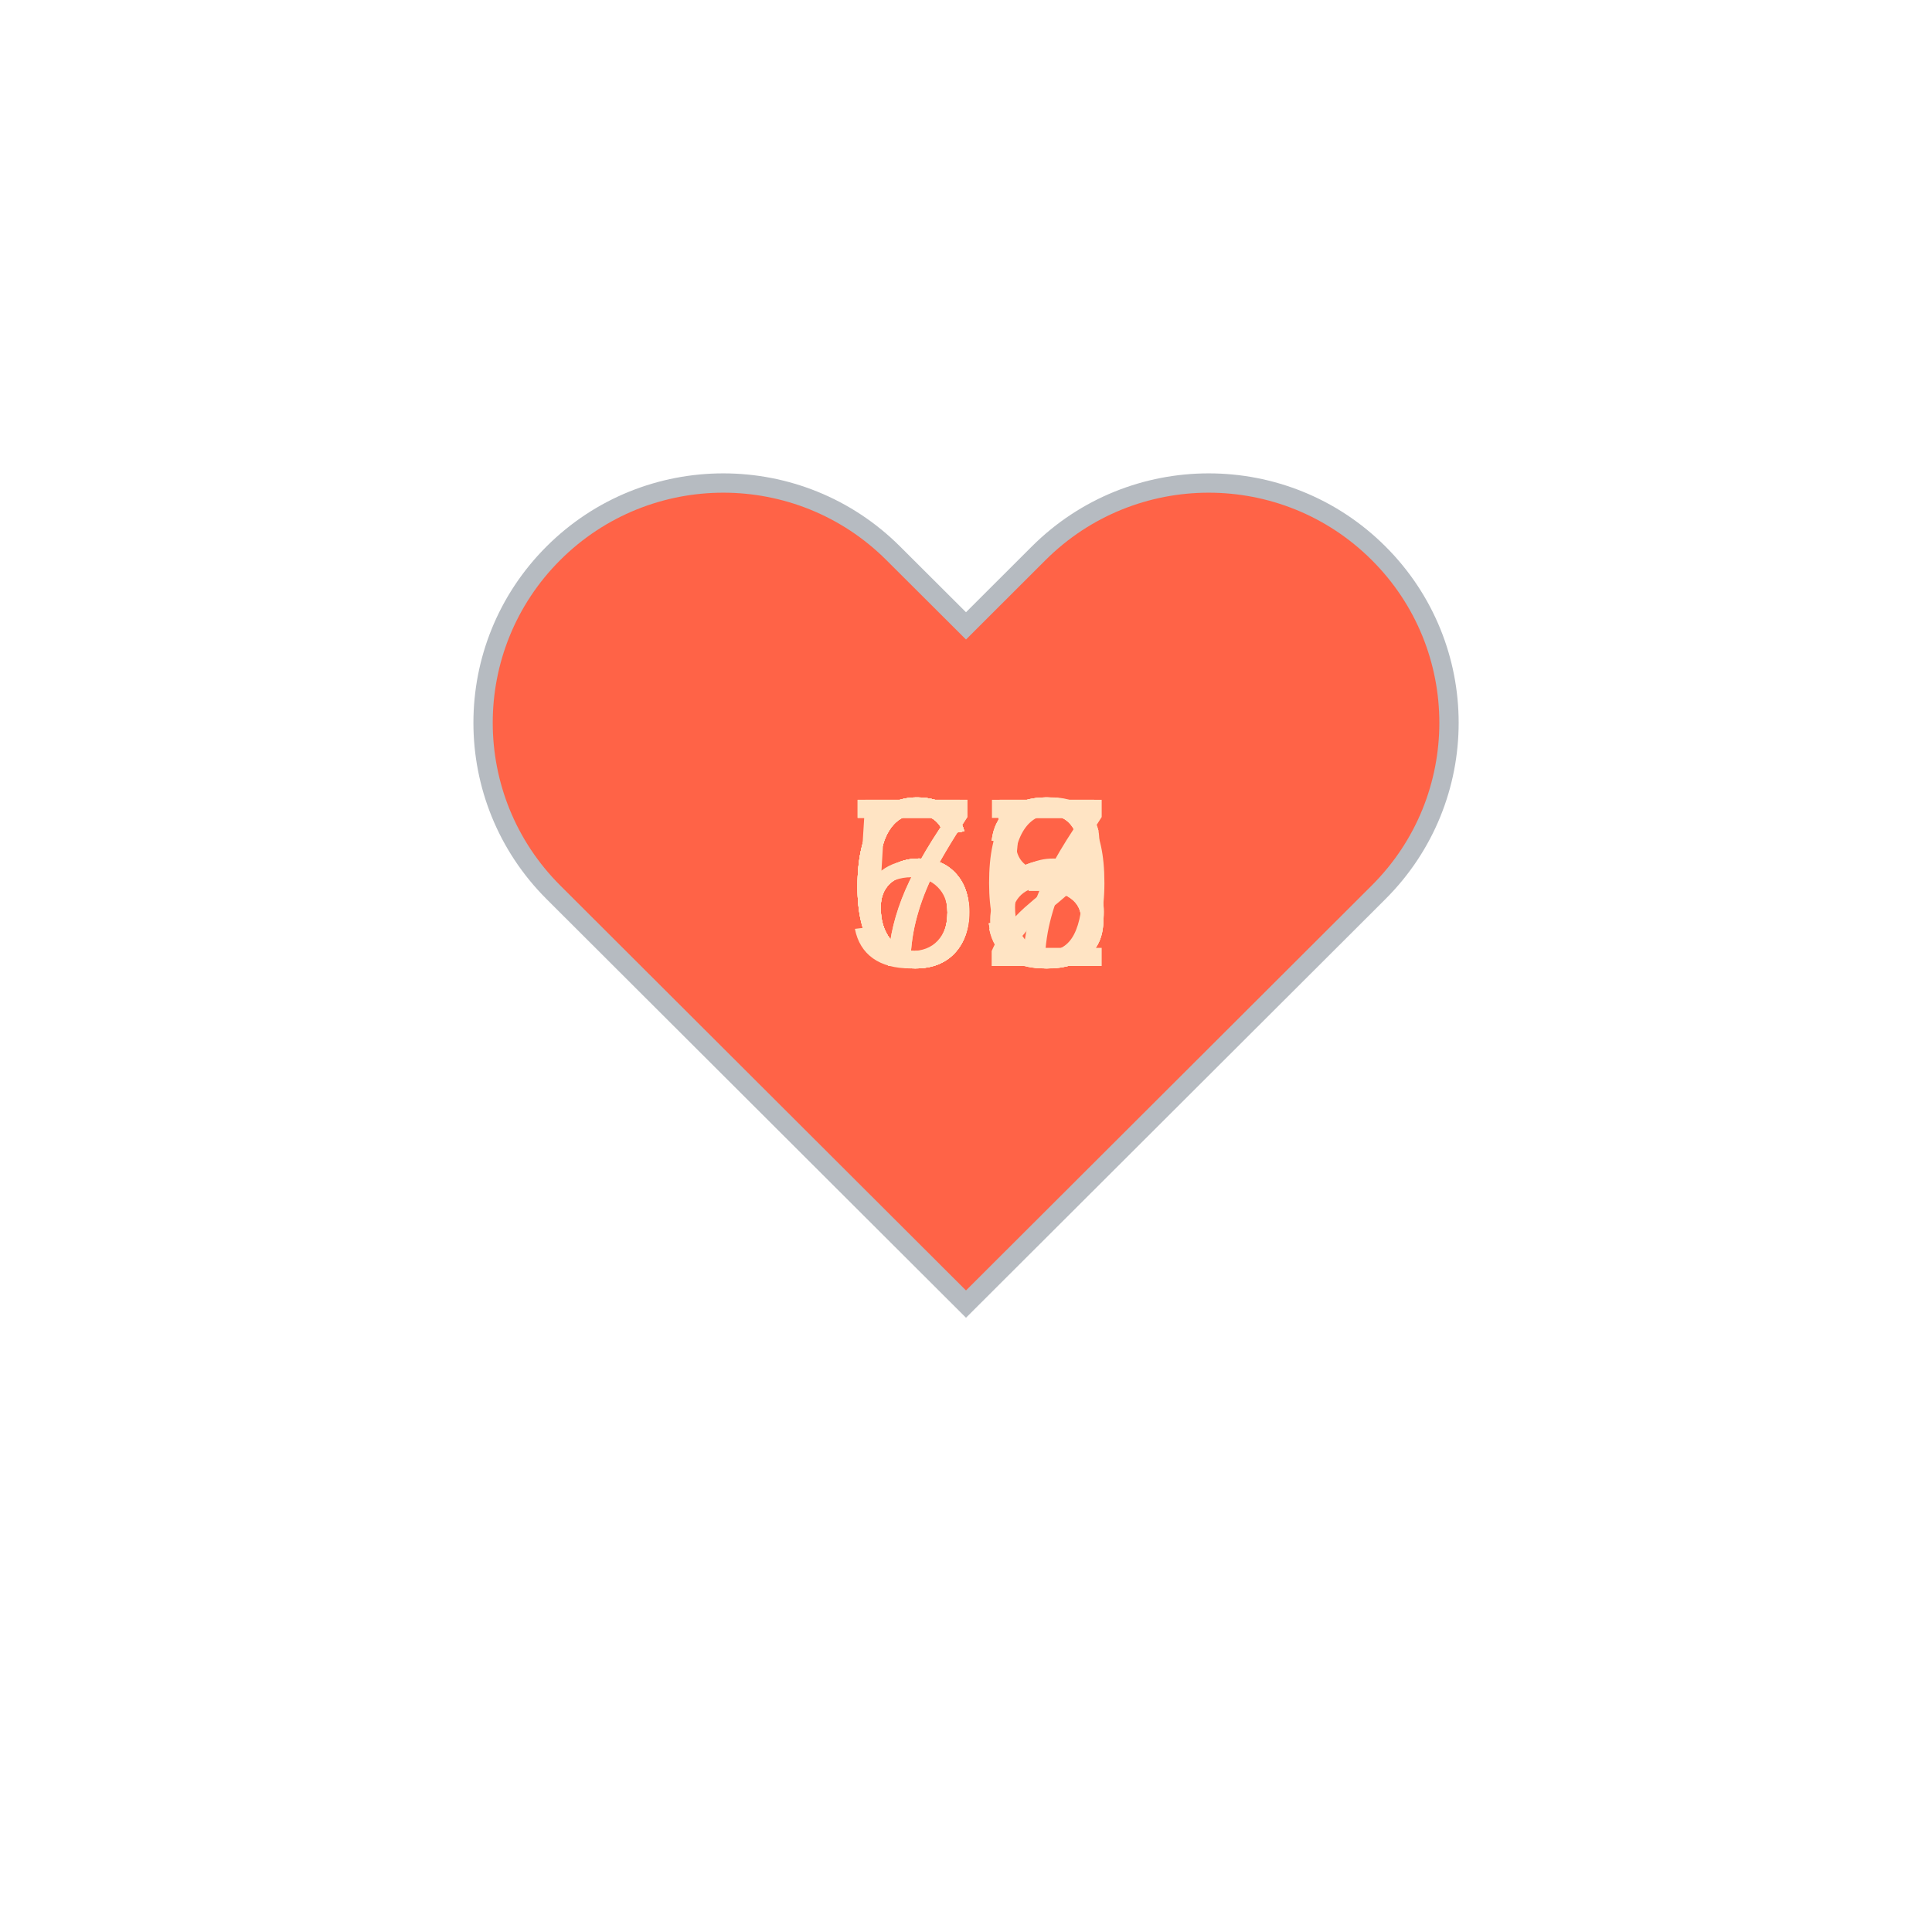
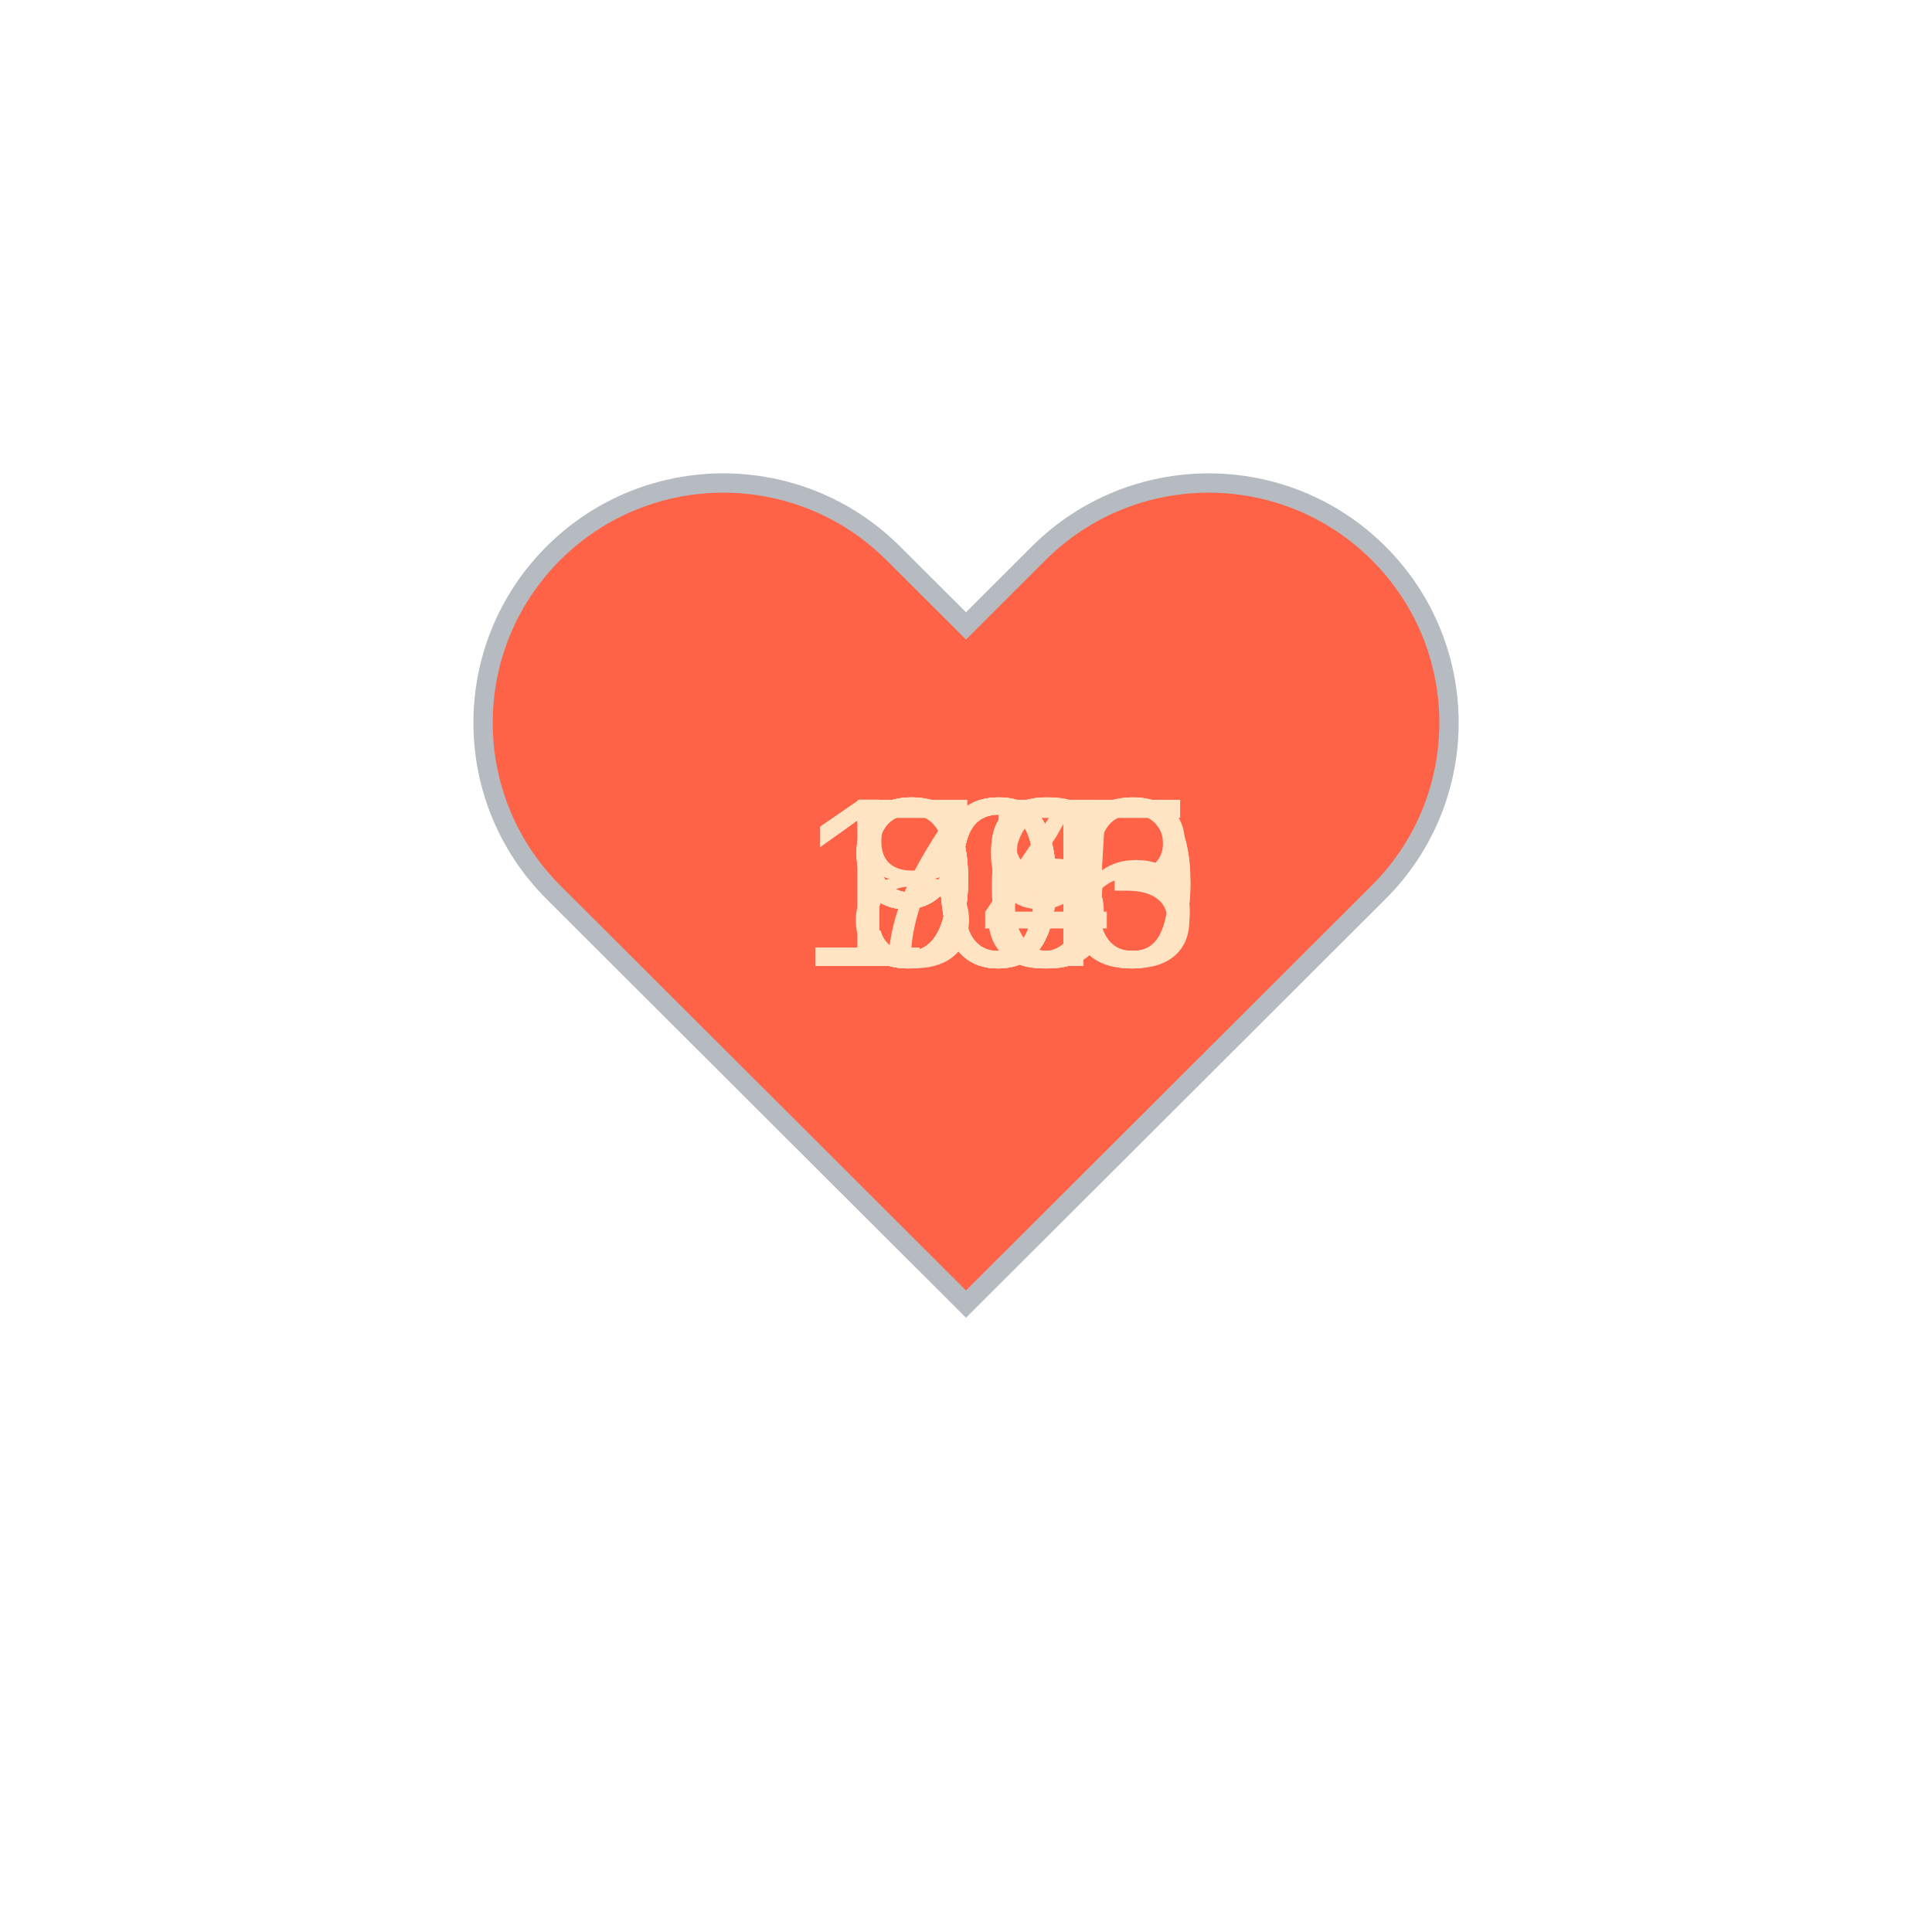
<svg xmlns="http://www.w3.org/2000/svg" baseProfile="full" height="150" version="1.1" viewBox="0,0,200,200" width="150">
  <defs />
  <g transform="translate(100 100)">
    <path d="M92.71,7.27L92.71,7.27c-9.71-9.69-25.46-9.69-35.18,0L50,14.79l-7.54-7.52C32.75-2.42,17-2.42,7.29,7.27v0 c-9.71,9.69-9.71,25.41,0,35.1L50,85l42.71-42.63C102.43,32.68,102.43,16.96,92.71,7.27z" fill="tomato" stroke="#B6BBC1" stroke-width="2" transform="translate(-50 -50)" />
    <animateTransform additive="sum" attributeName="transform" dur="1.2s" repeatCount="indefinite" type="scale" values="1; 1.5; 1.25; 1.5; 1.5; 1;" />
-     <text fill="bisque" style="font-size:25px; font-family:Arial" transform="translate(-12.5 0)">67<animate attributeName="visibility" dur="12.0s" keyTimes="0;0.1;0.2;0.3;0.4;0.5;0.6;0.7;0.8;0.9;1.0" repeatCount="indefinite" values="visible;hidden;hidden;hidden;hidden;hidden;hidden;hidden;hidden;hidden;hidden" />
+     <text fill="bisque" style="font-size:25px; font-family:Arial" transform="translate(-17.5 0)">105<animate attributeName="visibility" dur="12.0s" keyTimes="0;0.1;0.2;0.3;0.4;0.5;0.6;0.7;0.8;0.9;1.0" repeatCount="indefinite" values="visible;hidden;hidden;hidden;hidden;hidden;hidden;hidden;hidden;hidden;hidden" />
    </text>
-     <text fill="bisque" style="font-size:25px; font-family:Arial" transform="translate(-12.5 0)">72<animate attributeName="visibility" dur="12.0s" keyTimes="0;0.1;0.2;0.3;0.4;0.5;0.6;0.7;0.8;0.9;1.0" repeatCount="indefinite" values="hidden;visible;hidden;hidden;hidden;hidden;hidden;hidden;hidden;hidden;hidden" />
+     <text fill="bisque" style="font-size:25px; font-family:Arial" transform="translate(-17.5 0)">103<animate attributeName="visibility" dur="12.0s" keyTimes="0;0.1;0.2;0.3;0.4;0.5;0.6;0.7;0.8;0.9;1.0" repeatCount="indefinite" values="hidden;visible;hidden;hidden;hidden;hidden;hidden;hidden;hidden;hidden;hidden" />
    </text>
-     <text fill="bisque" style="font-size:25px; font-family:Arial" transform="translate(-12.5 0)">65<animate attributeName="visibility" dur="12.0s" keyTimes="0;0.1;0.2;0.3;0.4;0.5;0.6;0.7;0.8;0.9;1.0" repeatCount="indefinite" values="hidden;hidden;visible;hidden;hidden;hidden;hidden;hidden;hidden;hidden;hidden" />
+     <text fill="bisque" style="font-size:25px; font-family:Arial" transform="translate(-12.5 0)">98<animate attributeName="visibility" dur="12.0s" keyTimes="0;0.1;0.2;0.3;0.4;0.5;0.6;0.7;0.8;0.9;1.0" repeatCount="indefinite" values="hidden;hidden;visible;hidden;hidden;hidden;hidden;hidden;hidden;hidden;hidden" />
    </text>
-     <text fill="bisque" style="font-size:25px; font-family:Arial" transform="translate(-12.5 0)">66<animate attributeName="visibility" dur="12.0s" keyTimes="0;0.1;0.2;0.3;0.4;0.5;0.6;0.7;0.8;0.9;1.0" repeatCount="indefinite" values="hidden;hidden;hidden;visible;hidden;hidden;hidden;hidden;hidden;hidden;hidden" />
+     <text fill="bisque" style="font-size:25px; font-family:Arial" transform="translate(-17.5 0)">100<animate attributeName="visibility" dur="12.0s" keyTimes="0;0.1;0.2;0.3;0.4;0.5;0.6;0.7;0.8;0.9;1.0" repeatCount="indefinite" values="hidden;hidden;hidden;visible;hidden;hidden;hidden;hidden;hidden;hidden;hidden" />
    </text>
-     <text fill="bisque" style="font-size:25px; font-family:Arial" transform="translate(-12.5 0)">65<animate attributeName="visibility" dur="12.0s" keyTimes="0;0.1;0.2;0.3;0.4;0.5;0.6;0.7;0.8;0.9;1.0" repeatCount="indefinite" values="hidden;hidden;hidden;hidden;visible;hidden;hidden;hidden;hidden;hidden;hidden" />
+     <text fill="bisque" style="font-size:25px; font-family:Arial" transform="translate(-17.5 0)">100<animate attributeName="visibility" dur="12.0s" keyTimes="0;0.1;0.2;0.3;0.4;0.5;0.6;0.7;0.8;0.9;1.0" repeatCount="indefinite" values="hidden;hidden;hidden;hidden;visible;hidden;hidden;hidden;hidden;hidden;hidden" />
    </text>
-     <text fill="bisque" style="font-size:25px; font-family:Arial" transform="translate(-12.5 0)">70<animate attributeName="visibility" dur="12.0s" keyTimes="0;0.1;0.2;0.3;0.4;0.5;0.6;0.7;0.8;0.9;1.0" repeatCount="indefinite" values="hidden;hidden;hidden;hidden;hidden;visible;hidden;hidden;hidden;hidden;hidden" />
+     <text fill="bisque" style="font-size:25px; font-family:Arial" transform="translate(-12.5 0)">94<animate attributeName="visibility" dur="12.0s" keyTimes="0;0.1;0.2;0.3;0.4;0.5;0.6;0.7;0.8;0.9;1.0" repeatCount="indefinite" values="hidden;hidden;hidden;hidden;hidden;visible;hidden;hidden;hidden;hidden;hidden" />
    </text>
-     <text fill="bisque" style="font-size:25px; font-family:Arial" transform="translate(-12.5 0)">68<animate attributeName="visibility" dur="12.0s" keyTimes="0;0.1;0.2;0.3;0.4;0.5;0.6;0.7;0.8;0.9;1.0" repeatCount="indefinite" values="hidden;hidden;hidden;hidden;hidden;hidden;visible;hidden;hidden;hidden;hidden" />
+     <text fill="bisque" style="font-size:25px; font-family:Arial" transform="translate(-12.5 0)">95<animate attributeName="visibility" dur="12.0s" keyTimes="0;0.1;0.2;0.3;0.4;0.5;0.6;0.7;0.8;0.9;1.0" repeatCount="indefinite" values="hidden;hidden;hidden;hidden;hidden;hidden;visible;hidden;hidden;hidden;hidden" />
    </text>
-     <text fill="bisque" style="font-size:25px; font-family:Arial" transform="translate(-12.5 0)">63<animate attributeName="visibility" dur="12.0s" keyTimes="0;0.1;0.2;0.3;0.4;0.5;0.6;0.7;0.8;0.9;1.0" repeatCount="indefinite" values="hidden;hidden;hidden;hidden;hidden;hidden;hidden;visible;hidden;hidden;hidden" />
+     <text fill="bisque" style="font-size:25px; font-family:Arial" transform="translate(-12.5 0)">89<animate attributeName="visibility" dur="12.0s" keyTimes="0;0.1;0.2;0.3;0.4;0.5;0.6;0.7;0.8;0.9;1.0" repeatCount="indefinite" values="hidden;hidden;hidden;hidden;hidden;hidden;hidden;visible;hidden;hidden;hidden" />
    </text>
-     <text fill="bisque" style="font-size:25px; font-family:Arial" transform="translate(-12.5 0)">63<animate attributeName="visibility" dur="12.0s" keyTimes="0;0.1;0.2;0.3;0.4;0.5;0.6;0.7;0.8;0.9;1.0" repeatCount="indefinite" values="hidden;hidden;hidden;hidden;hidden;hidden;hidden;hidden;visible;hidden;hidden" />
+     <text fill="bisque" style="font-size:25px; font-family:Arial" transform="translate(-12.5 0)">76<animate attributeName="visibility" dur="12.0s" keyTimes="0;0.1;0.2;0.3;0.4;0.5;0.6;0.7;0.8;0.9;1.0" repeatCount="indefinite" values="hidden;hidden;hidden;hidden;hidden;hidden;hidden;hidden;visible;hidden;hidden" />
    </text>
-     <text fill="bisque" style="font-size:25px; font-family:Arial" transform="translate(-12.5 0)">53<animate attributeName="visibility" dur="12.0s" keyTimes="0;0.1;0.2;0.3;0.4;0.5;0.6;0.7;0.8;0.9;1.0" repeatCount="indefinite" values="hidden;hidden;hidden;hidden;hidden;hidden;hidden;hidden;hidden;visible;hidden" />
+     <text fill="bisque" style="font-size:25px; font-family:Arial" transform="translate(-12.5 0)">93<animate attributeName="visibility" dur="12.0s" keyTimes="0;0.1;0.2;0.3;0.4;0.5;0.6;0.7;0.8;0.9;1.0" repeatCount="indefinite" values="hidden;hidden;hidden;hidden;hidden;hidden;hidden;hidden;hidden;visible;hidden" />
    </text>
  </g>
</svg>
